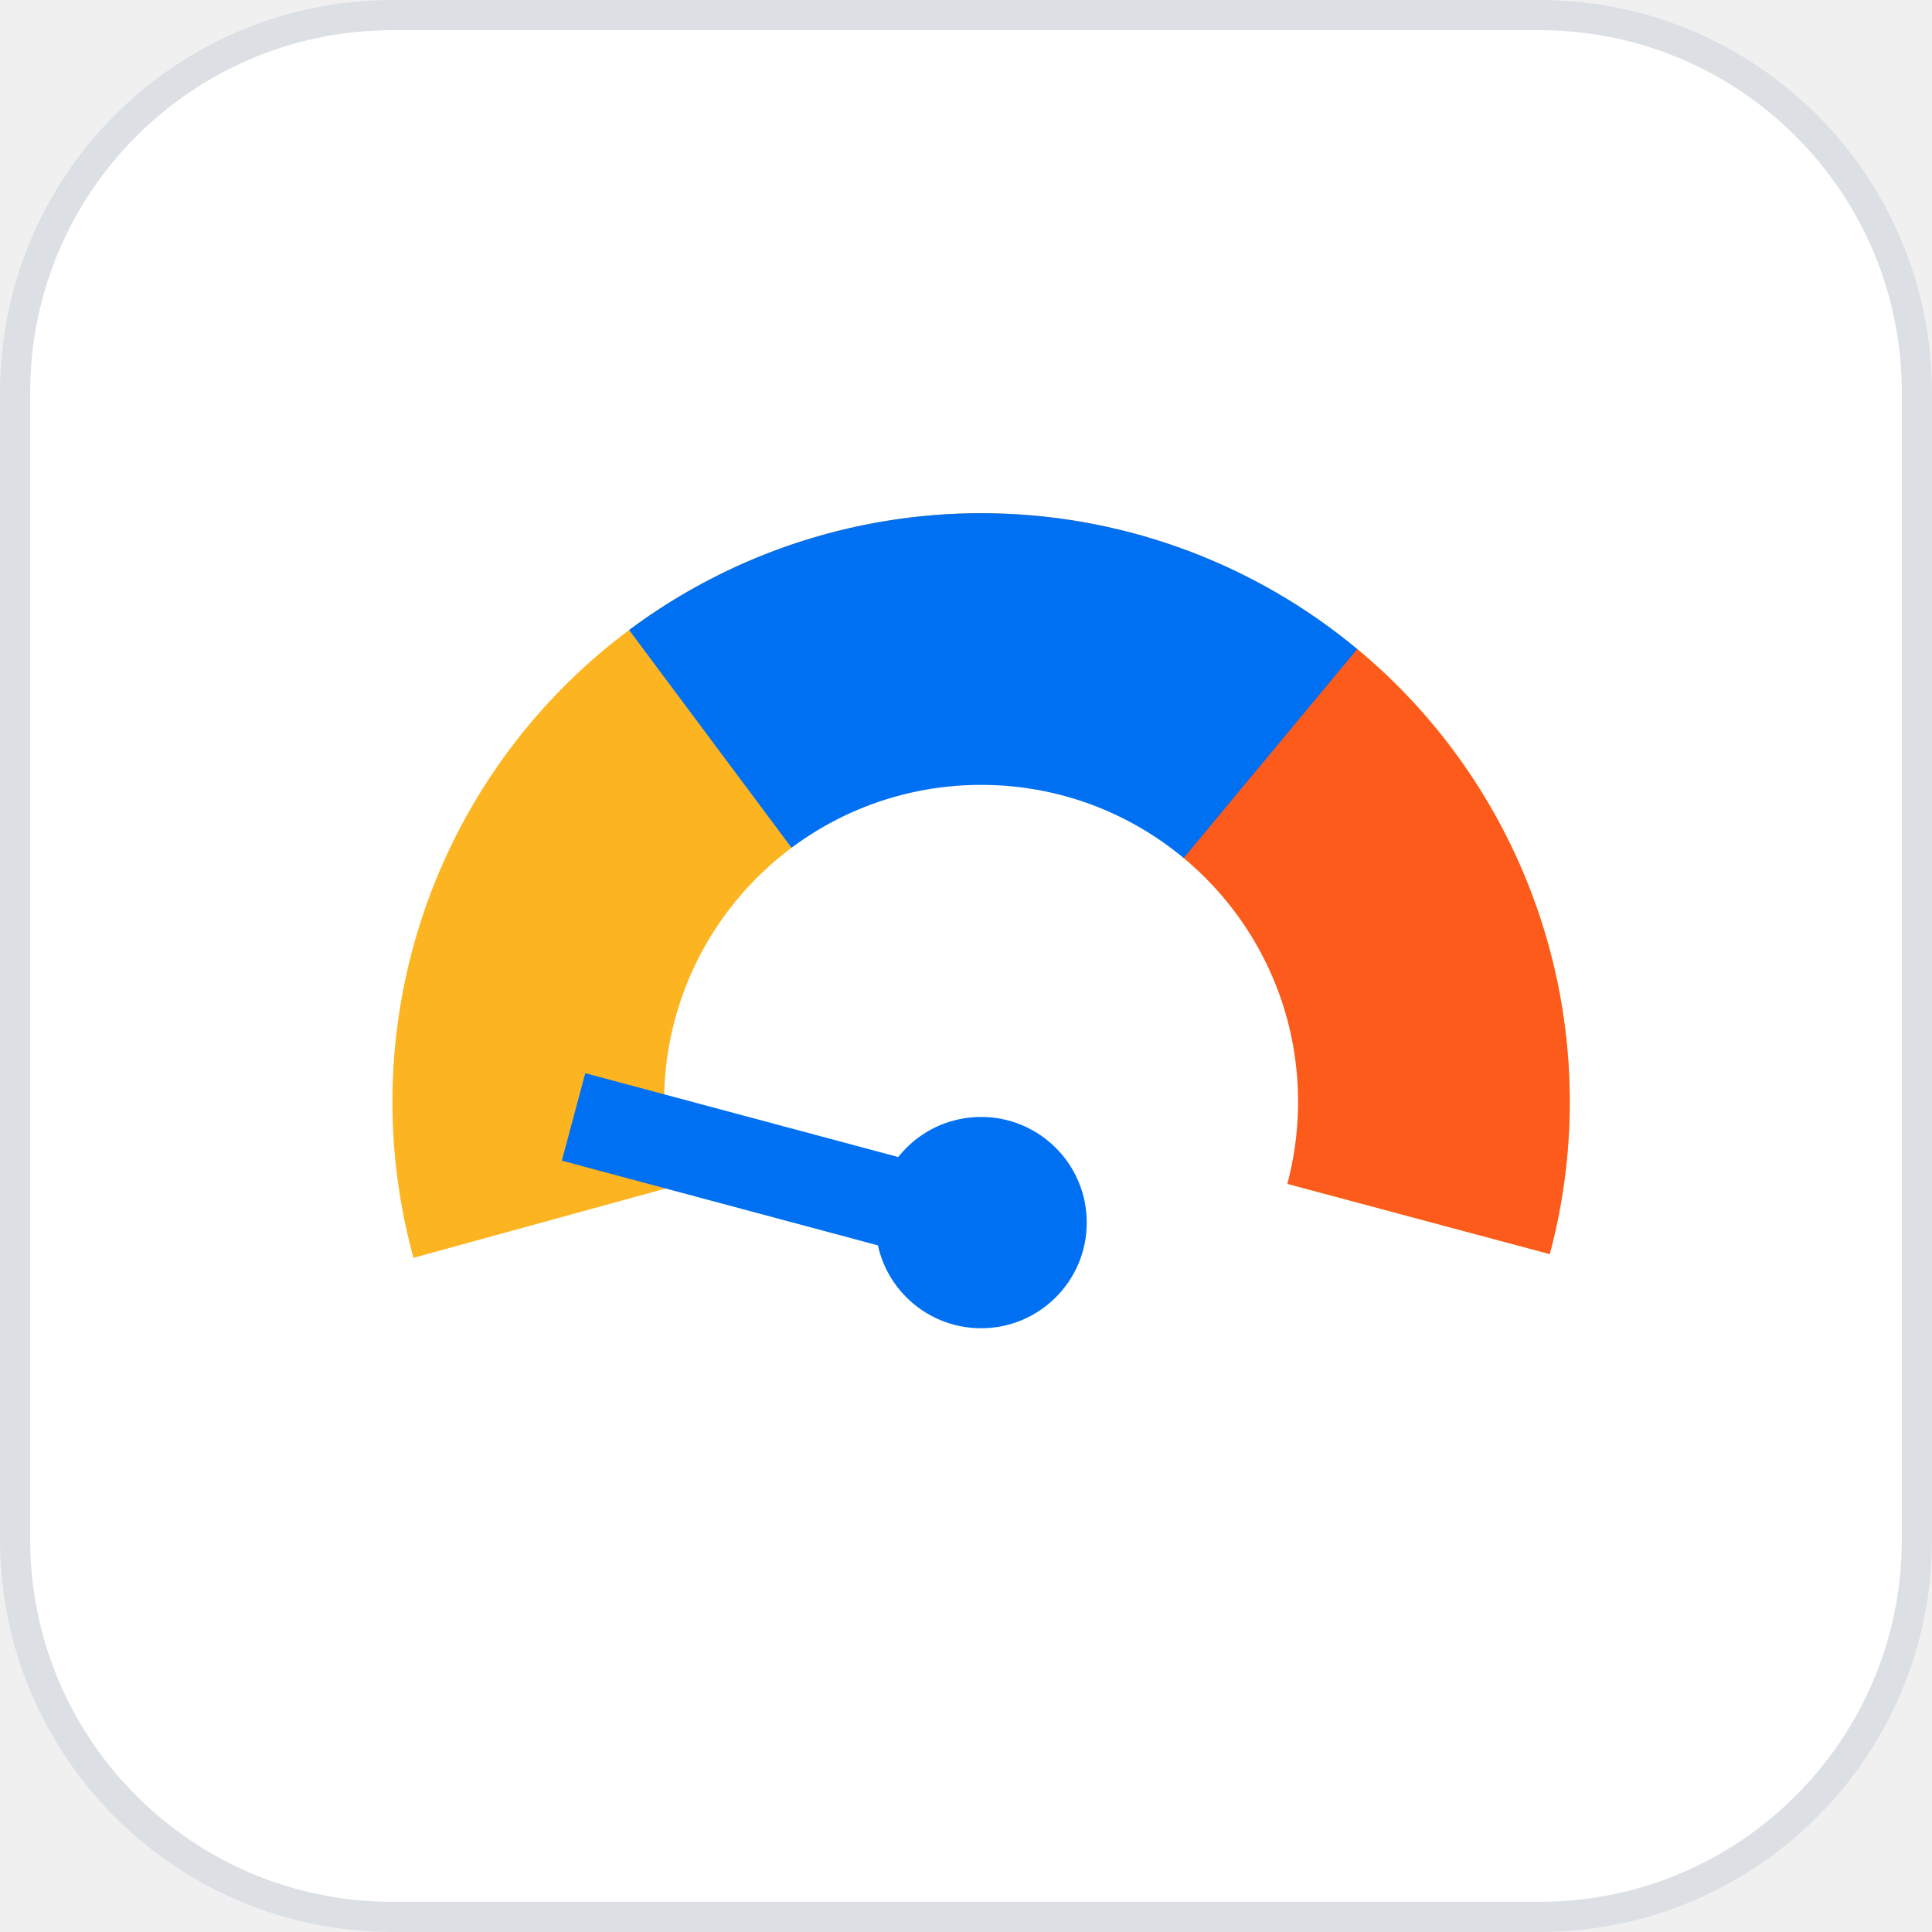
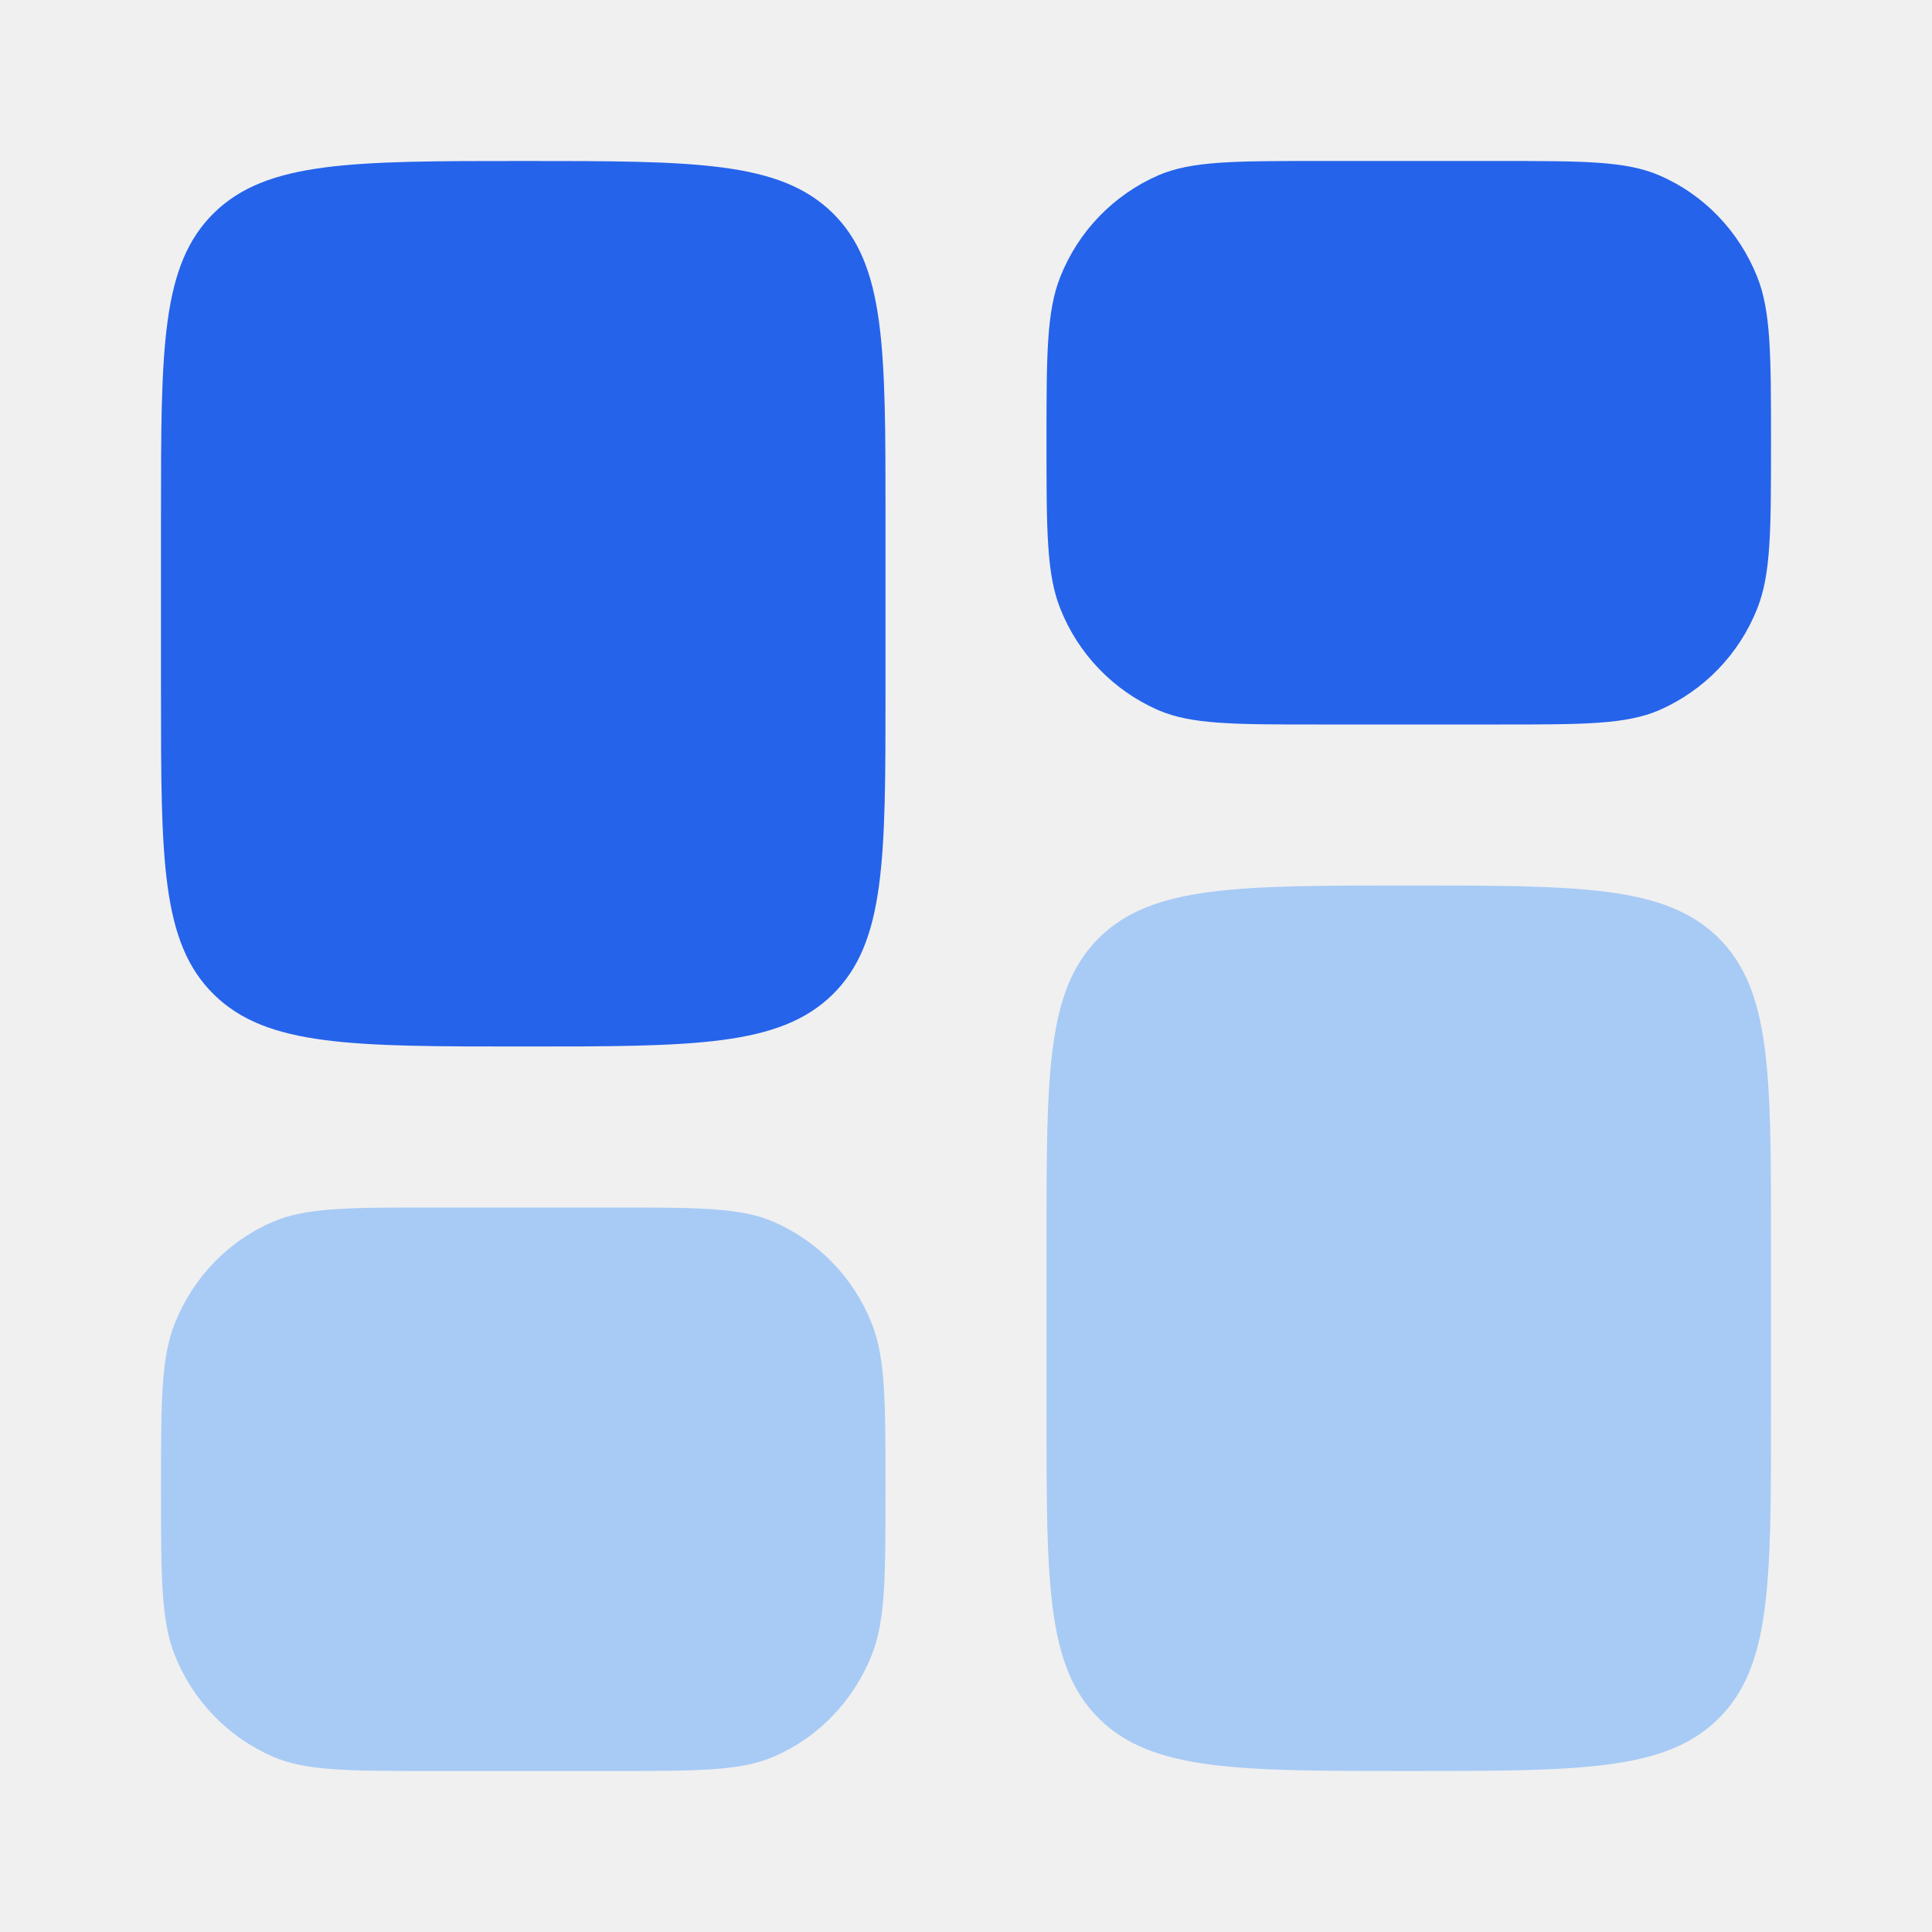
- <svg xmlns="http://www.w3.org/2000/svg" width="64" height="64" viewBox="0 0 64 64" fill="none">
-   <rect x="0.5" y="0.5" width="63" height="63" rx="12.5" fill="white" />
-   <rect x="0.5" y="0.5" width="63" height="63" rx="12.5" stroke="#DCE0E5" />
-   <path d="M51.337 41.543C52.111 38.649 52.209 35.615 51.622 32.677C51.034 29.739 49.778 26.976 47.95 24.602C46.122 22.228 43.771 20.308 41.081 18.989C38.39 17.671 35.432 16.99 32.436 17C29.44 17.01 26.486 17.71 23.804 19.046C21.122 20.382 18.785 22.318 16.972 24.704C15.16 27.09 13.922 29.861 13.354 32.803C12.786 35.745 12.903 38.778 13.697 41.667L32.5 36.5L51.337 41.543Z" fill="#FDB421" />
-   <path d="M51.337 41.543C52.304 37.931 52.212 34.116 51.071 30.554C49.931 26.992 47.79 23.833 44.904 21.454L32.5 36.5L51.337 41.543Z" fill="#FC5B1C" />
-   <path d="M44.961 21.501C41.595 18.704 37.385 17.121 33.01 17.007C28.634 16.892 24.348 18.253 20.84 20.87L32.5 36.5L44.961 21.501Z" fill="#0070F2" />
-   <circle cx="32.5" cy="36.5" r="10.5" fill="white" />
-   <circle cx="32.5" cy="40.5" r="3.5" fill="#0070F2" />
-   <path d="M32.062 40.5L19 37" stroke="#0070F2" stroke-width="3" />
+ <svg xmlns="http://www.w3.org/2000/svg" width="1em" height="1em" viewBox="0 0 24 24">
+   <path fill="#60A5FA" d="M13 15.4c0-2.074 0-3.111.659-3.756S15.379 11 17.5 11s3.182 0 3.841.644C22 12.29 22 13.326 22 15.4v2.2c0 2.074 0 3.111-.659 3.756S19.621 22 17.5 22s-3.182 0-3.841-.644C13 20.71 13 19.674 13 17.6z" opacity=".5" />
+   <path fill="#2563EB" d="M2 8.6c0 2.074 0 3.111.659 3.756S4.379 13 6.5 13s3.182 0 3.841-.644C11 11.71 11 10.674 11 8.6V6.4c0-2.074 0-3.111-.659-3.756S8.621 2 6.5 2s-3.182 0-3.841.644C2 3.29 2 4.326 2 6.4zm11-3.1c0-1.087 0-1.63.171-2.06a2.3 2.3 0 0 1 1.218-1.262C14.802 2 15.327 2 16.375 2h2.25c1.048 0 1.573 0 1.986.178c.551.236.99.69 1.218 1.262c.171.43.171.973.171 2.06s0 1.63-.171 2.06a2.3 2.3 0 0 1-1.218 1.262C20.198 9 19.673 9 18.625 9h-2.25c-1.048 0-1.573 0-1.986-.178a2.3 2.3 0 0 1-1.218-1.262C13 7.13 13 6.587 13 5.5" />
+   <path fill="#60A5FA" d="M2 18.5c0 1.087 0 1.63.171 2.06a2.3 2.3 0 0 0 1.218 1.262c.413.178.938.178 1.986.178h2.25c1.048 0 1.573 0 1.986-.178c.551-.236.99-.69 1.218-1.262c.171-.43.171-.973.171-2.06s0-1.63-.171-2.06a2.3 2.3 0 0 0-1.218-1.262C9.198 15 8.673 15 7.625 15h-2.25c-1.048 0-1.573 0-1.986.178c-.551.236-.99.69-1.218 1.262C2 16.87 2 17.413 2 18.5" opacity=".5" />
</svg>
